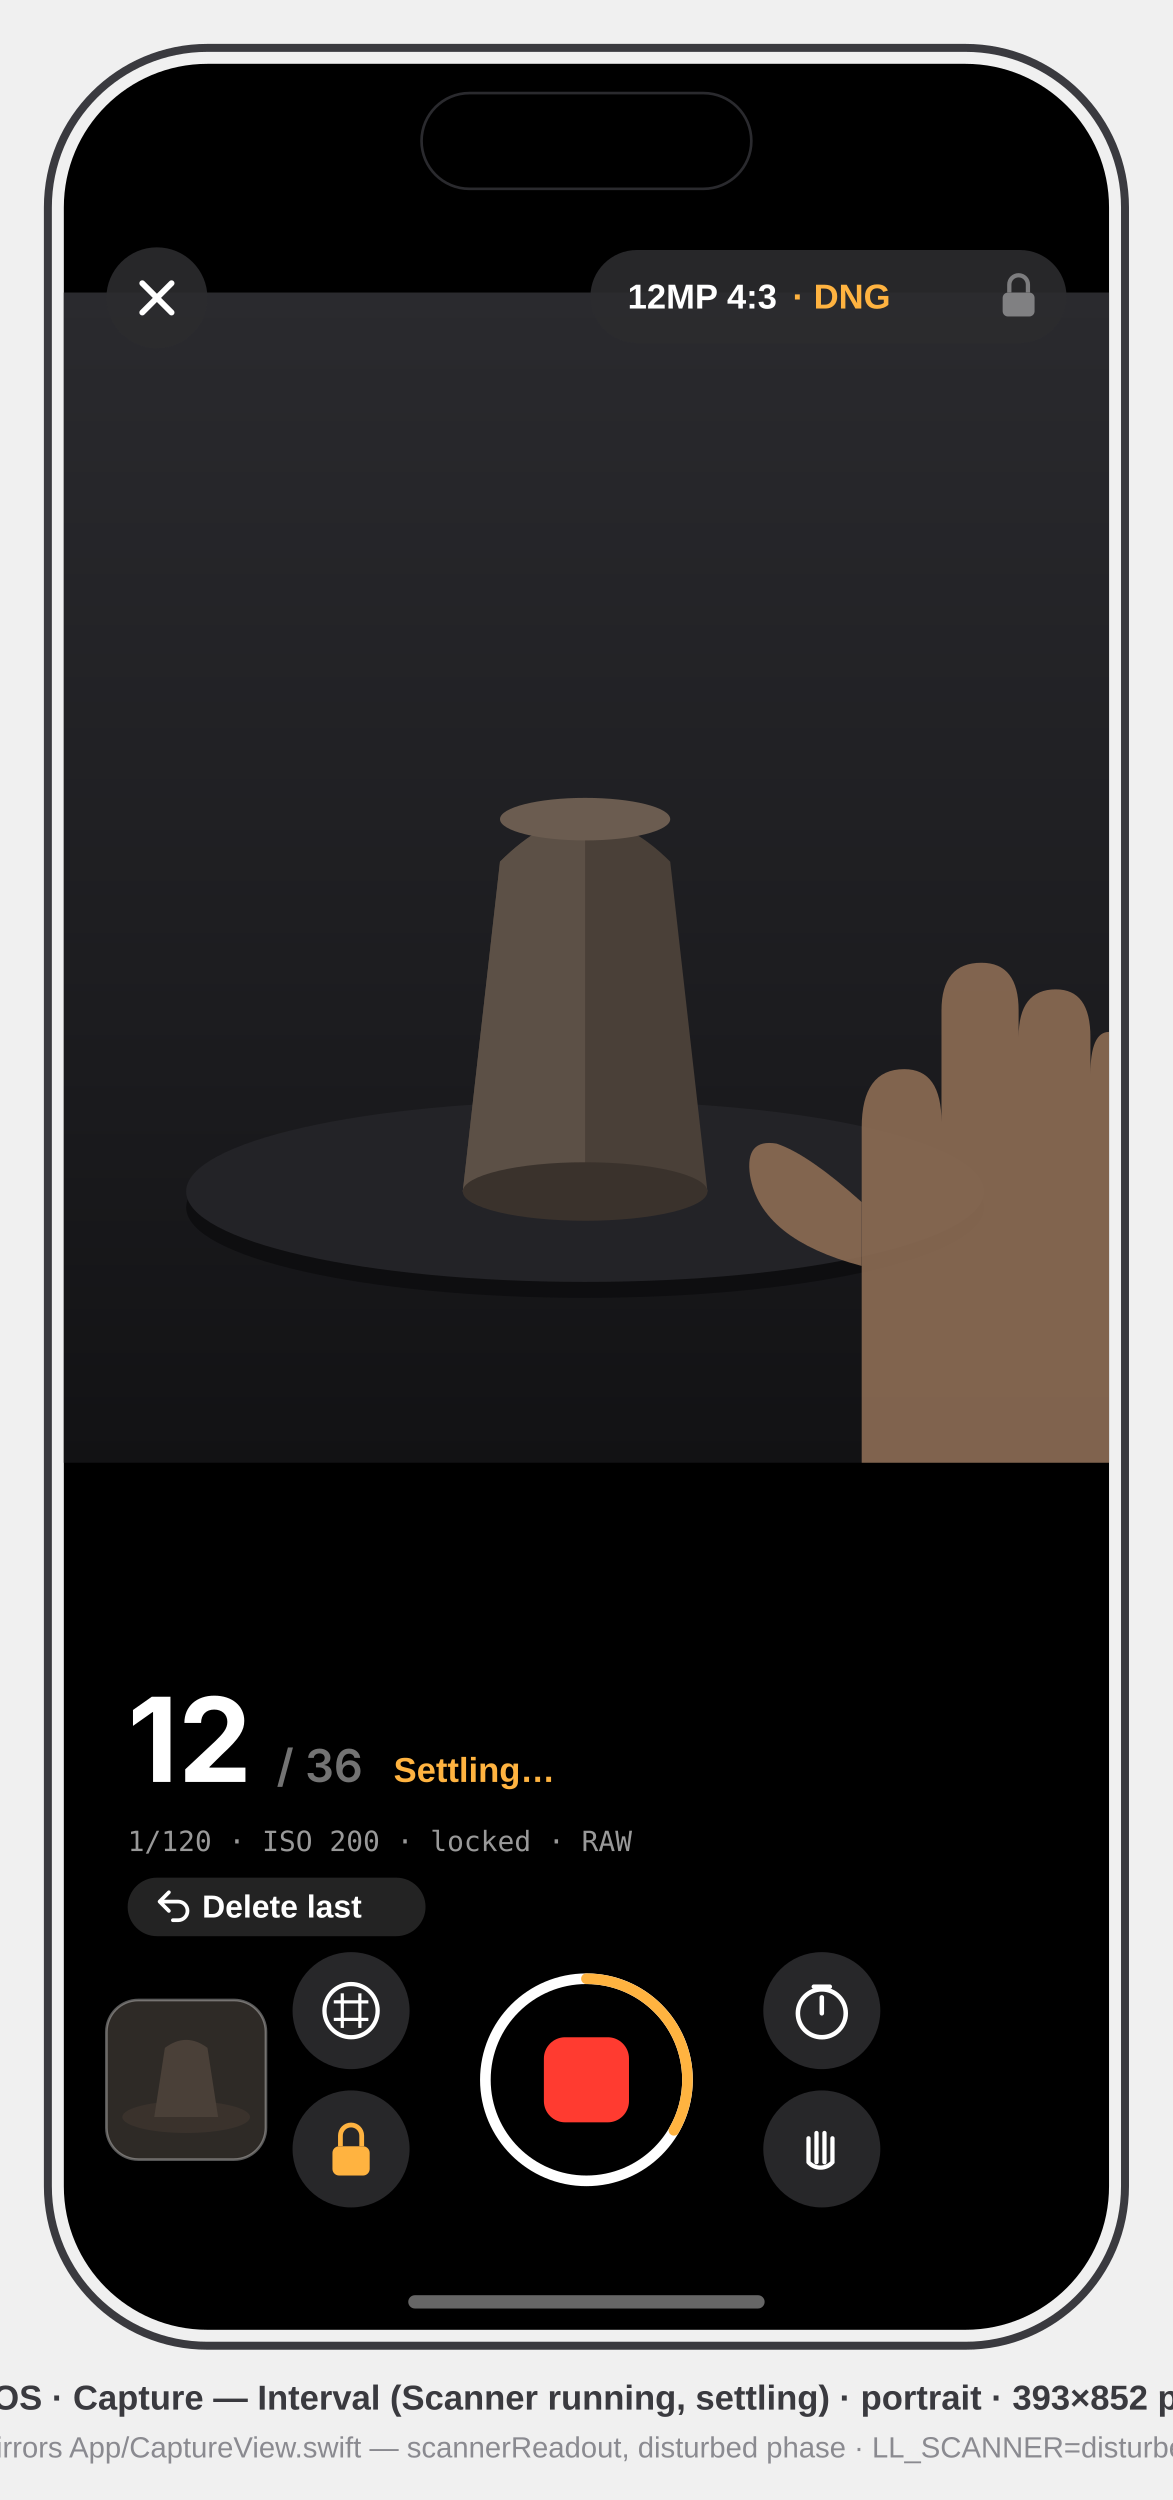
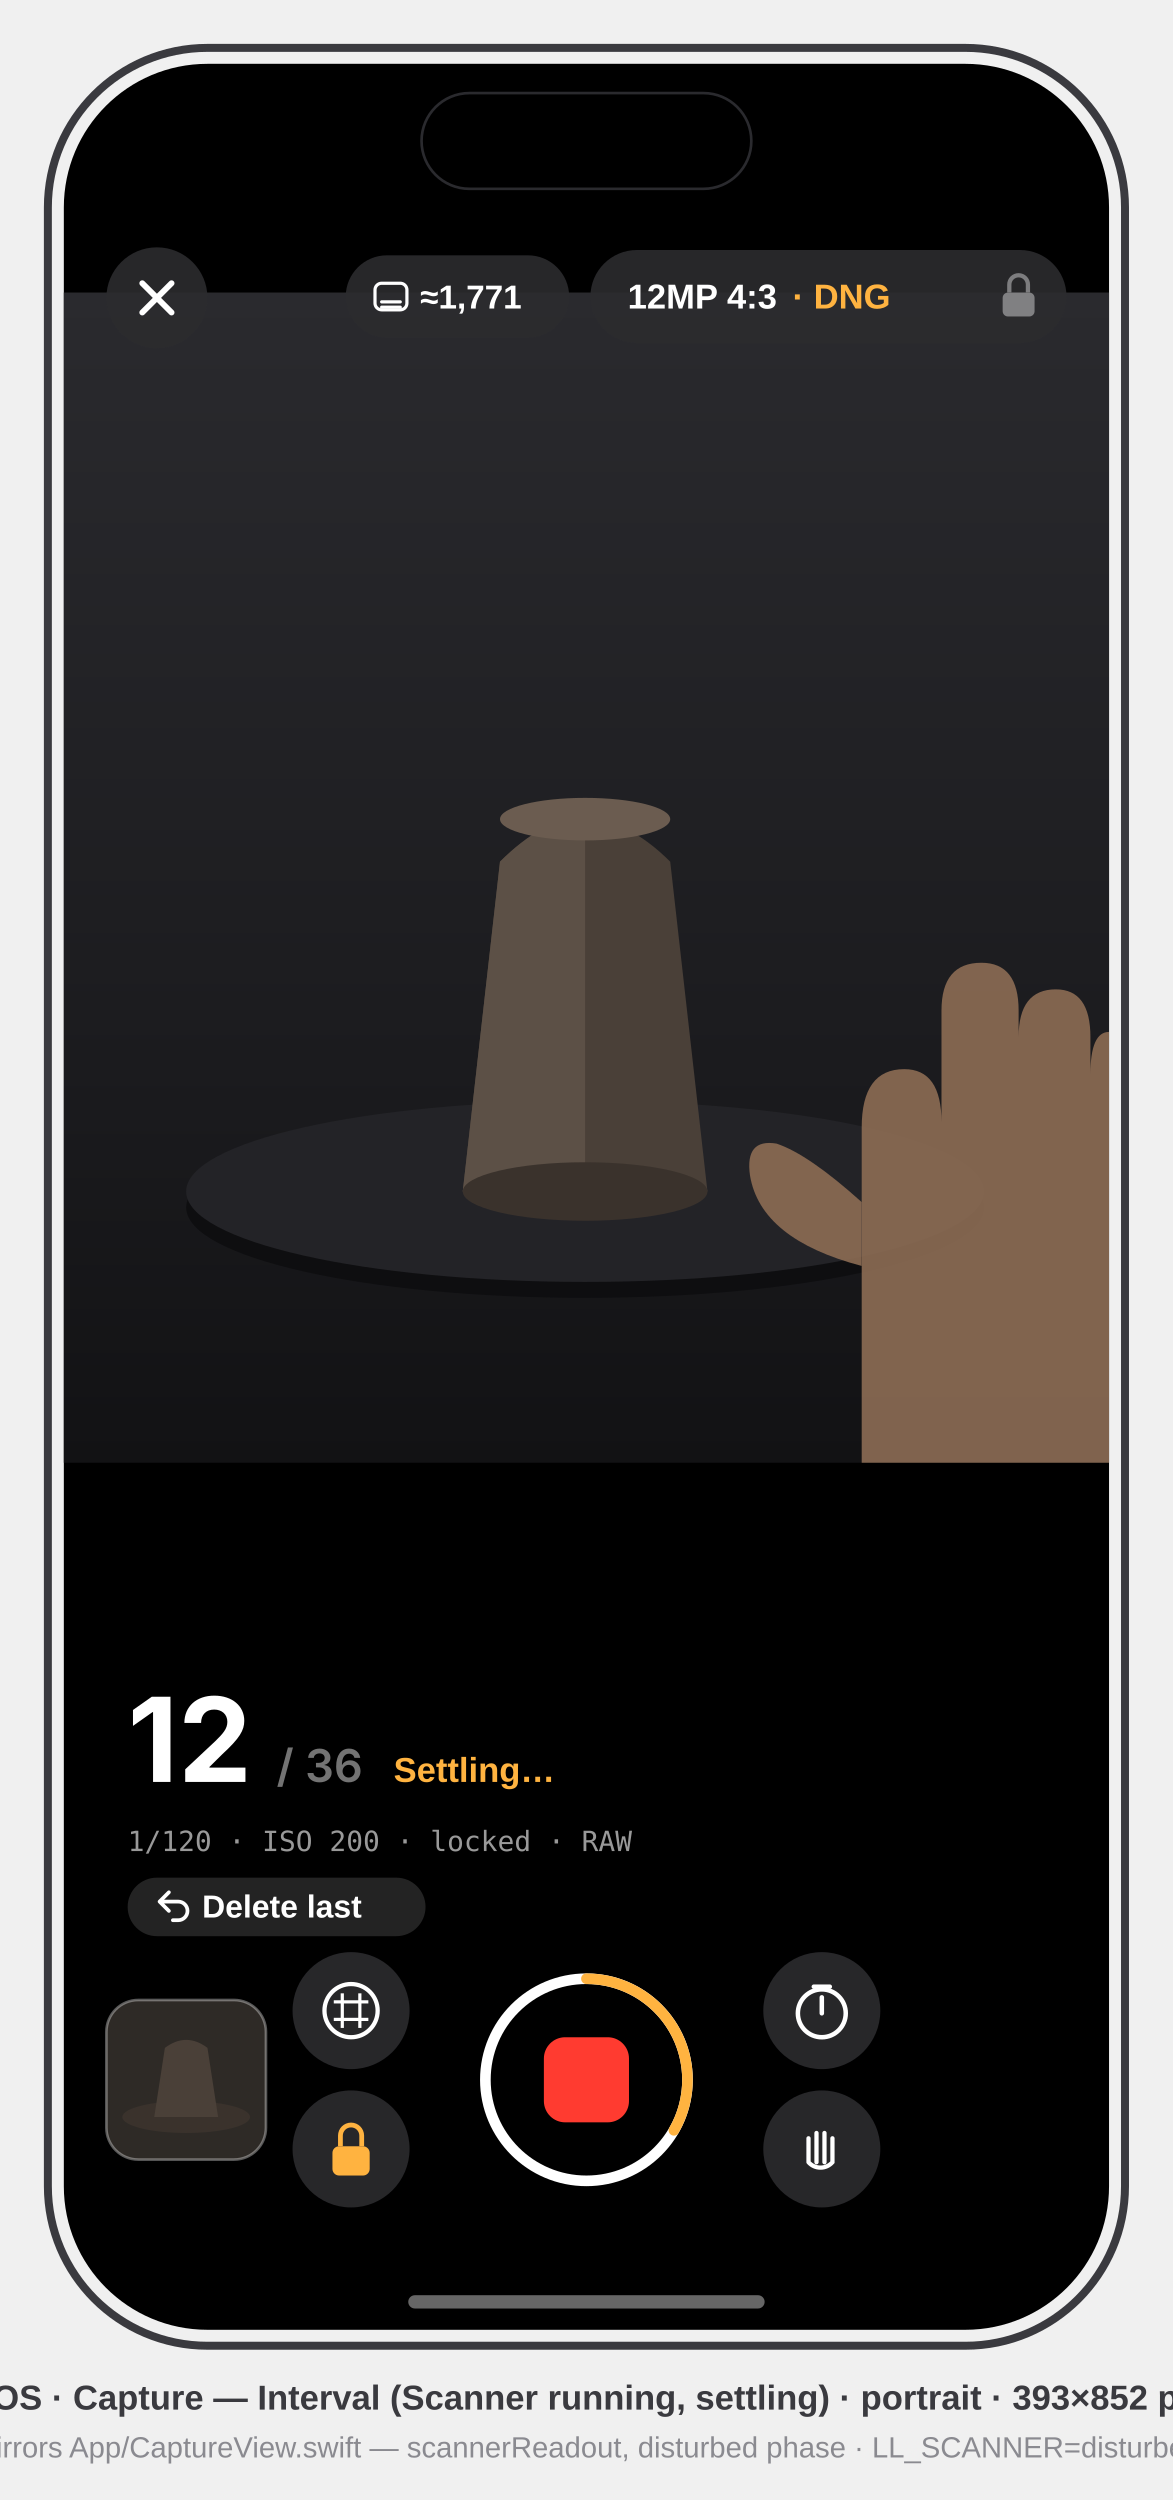
<svg xmlns="http://www.w3.org/2000/svg" viewBox="0 0 441 940" font-family="-apple-system, BlinkMacSystemFont, 'SF Pro Text', 'Helvetica Neue', Arial, sans-serif">
  <defs>
    <clipPath id="screen">
      <rect x="24" y="24" width="393" height="852" rx="54" />
    </clipPath>
    <clipPath id="tile">
      <rect x="16" y="728" width="60" height="60" rx="12" />
    </clipPath>
    <linearGradient id="table" x1="0" y1="0" x2="0" y2="1">
      <stop offset="0" stop-color="#2A2A2E" />
      <stop offset="0.7" stop-color="#1A1A1D" />
      <stop offset="1" stop-color="#121214" />
    </linearGradient>
  </defs>
  <style>text{font-family:inherit}.sb{font-weight:600}.b{font-weight:700}.m{font-family:ui-monospace,'SF Mono',Menlo,monospace}.r{font-family:ui-rounded,-apple-system,sans-serif}</style>
  <rect x="18" y="18" width="405" height="864" rx="60" fill="none" stroke="#3A3A3F" stroke-width="3" />
  <g clip-path="url(#screen)">
    <rect x="24" y="24" width="393" height="852" fill="#000" />
    <g transform="translate(24,24)">
      <g id="viewfinder">
        <rect x="0" y="86" width="393" height="440" fill="url(#table)" />
        <ellipse cx="196" cy="430" rx="150" ry="34" fill="#0E0E10" />
        <ellipse cx="196" cy="424" rx="150" ry="34" fill="#232327" />
        <path d="M150 424 L164 300 Q196 268 228 300 L242 424 Z" fill="#4A4038" />
        <path d="M150 424 L164 300 Q180 284 196 282 L196 424 Z" fill="#5C5046" />
        <ellipse cx="196" cy="424" rx="46" ry="11" fill="#3A322C" />
        <ellipse cx="196" cy="284" rx="32" ry="8" fill="#6B5C50" />
        <g id="hand" opacity="0.92">
          <path d="M300 526 L300 400 Q300 378 316 378 Q330 378 330 398 L330 356 Q330 338 345 338 Q359 338 359 356 L359 366 Q359 348 373 348 Q386 348 386 366 L386 380 Q386 364 393 364 L393 526 Z" fill="#8A6A52" />
          <path d="M300 452 Q262 442 258 418 Q256 404 268 406 Q280 410 300 428 Z" fill="#8A6A52" />
        </g>
      </g>
      <g id="top-bar">
        <g id="close" data-symbol="xmark">
          <circle cx="35" cy="88" r="19" fill="#2B2B2E" opacity="0.9" />
          <path d="M29.5 82.5 L40.5 93.5 M40.5 82.5 L29.5 93.5" stroke="#FFF" stroke-width="2.2" stroke-linecap="round" />
        </g>
        <g id="format-pill">
          <rect x="198" y="70" width="179" height="35" rx="17.5" fill="#2B2B2E" opacity="0.9" />
          <text x="212" y="92" font-size="13" class="sb" fill="#FFF">12MP 4:3</text>
          <text x="274" y="92" font-size="13" class="sb" fill="#FFB340">· DNG</text>
          <g data-symbol="lock.fill" opacity="0.4">
            <rect x="353" y="86" width="12" height="9" rx="2" fill="#FFFFFF" />
            <path d="M355.5 86 v-3 a3.5 3.5 0 0 1 7 0 v3" fill="none" stroke="#FFFFFF" stroke-width="1.6" />
          </g>
+         </g>
+         <g id="headroom-chip">
+           <rect x="106" y="72" width="84" height="31" rx="15.5" fill="#2B2B2E" opacity="0.9" />
+           <g data-symbol="internaldrive" stroke="#FFF" stroke-width="1.2" fill="none">
+             <rect x="117" y="82.5" width="12" height="10" rx="2.5" />
+             <path d="M119.5 89.5 h7 M119.5 91.5 h7" stroke-linecap="round" />
+           </g>
+           <text x="134" y="92.0" font-size="12.5" class="sb" fill="#FFF">≈1,771</text>
        </g>
      </g>
      <g id="scanner-hud">
        <rect x="12" y="596" width="318" height="114" rx="12" fill="#000" opacity="0.5" />
        <text x="24" y="646" font-size="44" class="b r" fill="#FFF">12</text>
        <text x="80" y="646" font-size="17" class="sb r" fill="#FFF" opacity="0.45">/ 36</text>
        <text x="124" y="646" font-size="13" class="sb" fill="#FFB340">Settling…</text>
        <text x="24" y="672" font-size="10.5" class="m" fill="#FFF" opacity="0.6">1/120 · ISO 200 · locked · RAW</text>
        <g id="delete-last" data-symbol="arrow.uturn.backward">
          <rect x="24" y="682" width="112" height="22" rx="11" fill="#FFF" opacity="0.14" />
          <path d="M36 691 h7 a3.5 3.5 0 0 1 0 7 h-2 M36 691 l3.5 -3.5 M36 691 l3.5 3.5" stroke="#FFF" stroke-width="1.4" fill="none" stroke-linecap="round" stroke-linejoin="round" />
          <text x="52" y="697" font-size="12" class="sb" fill="#FFF">Delete last</text>
        </g>
      </g>
      <g id="shutter-row">
        <g id="recent-tile">
          <g clip-path="url(#tile)">
            <rect x="16" y="728" width="60" height="60" fill="#2E2A26" />
            <ellipse cx="46" cy="772" rx="24" ry="6" fill="#3A322C" />
            <path d="M34 772 L38 746 Q46 740 54 746 L58 772 Z" fill="#4A4038" />
          </g>
          <rect x="16" y="728" width="60" height="60" rx="12" fill="none" stroke="#FFF" stroke-opacity="0.35" />
        </g>
        <g id="grid-toggle" data-symbol="grid.circle">
          <circle cx="108" cy="732" r="22" fill="#2B2B2E" opacity="0.9" />
          <circle cx="108" cy="732" r="10" fill="none" stroke="#FFF" stroke-width="1.6" />
          <path d="M101.5 728.7 h13 M101.5 735.3 h13 M104.7 725.5 v13 M111.3 725.5 v13" stroke="#FFF" stroke-width="1.2" />
        </g>
        <g id="exposure-lock" data-symbol="lock.fill">
          <circle cx="108" cy="784" r="22" fill="#2B2B2E" opacity="0.9" />
          <rect x="101" y="783" width="14" height="11" rx="2.5" fill="#FFB340" />
          <path d="M104 783 v-4 a4 4 0 0 1 8 0 v4" fill="none" stroke="#FFB340" stroke-width="1.8" />
        </g>
        <g id="shutter" data-symbol="stop button + pose ring">
          <circle cx="196.5" cy="758" r="38" fill="none" stroke="#FFF" stroke-width="4" />
          <path d="M196.5 720 A 38 38 0 0 1 229.4 777" fill="none" stroke="#FFB340" stroke-width="4" stroke-linecap="round" />
          <rect x="180.5" y="742" width="32" height="32" rx="8" fill="#FF3B30" />
        </g>
        <g id="delay-toggle" data-symbol="timer">
          <circle cx="285" cy="732" r="22" fill="#2B2B2E" opacity="0.9" />
          <circle cx="285" cy="733" r="9" fill="none" stroke="#FFF" stroke-width="1.7" />
          <path d="M285 733 v-6 M282 723 h6" stroke="#FFF" stroke-width="1.7" stroke-linecap="round" />
        </g>
        <g id="steady-toggle" data-symbol="hand.raised">
          <circle cx="285" cy="784" r="22" fill="#2B2B2E" opacity="0.9" />
          <path d="M280 789 v-9 m3 9 v-11 m3 11 v-11 m3 11 v-9 m-9 9 a6 6 0 0 0 9 0 v-3" fill="none" stroke="#FFF" stroke-width="1.6" stroke-linecap="round" />
        </g>
      </g>
      <rect x="134.5" y="11" width="124" height="36" rx="18" fill="#000" stroke="#2A2A2E" stroke-width="1" />
      <rect x="129.5" y="839" width="134" height="5" rx="2.5" fill="#FFF" opacity="0.4" />
    </g>
  </g>
  <text x="220.5" y="906" text-anchor="middle" font-size="13" class="sb" fill="#3A3A3F">iOS · Capture — Interval (Scanner running, settling) · portrait · 393×852 pt</text>
  <text x="220.5" y="924" text-anchor="middle" font-size="11" fill="#8A8A90">mirrors App/CaptureView.swift — scannerReadout, disturbed phase · LL_SCANNER=disturbed</text>
</svg>
